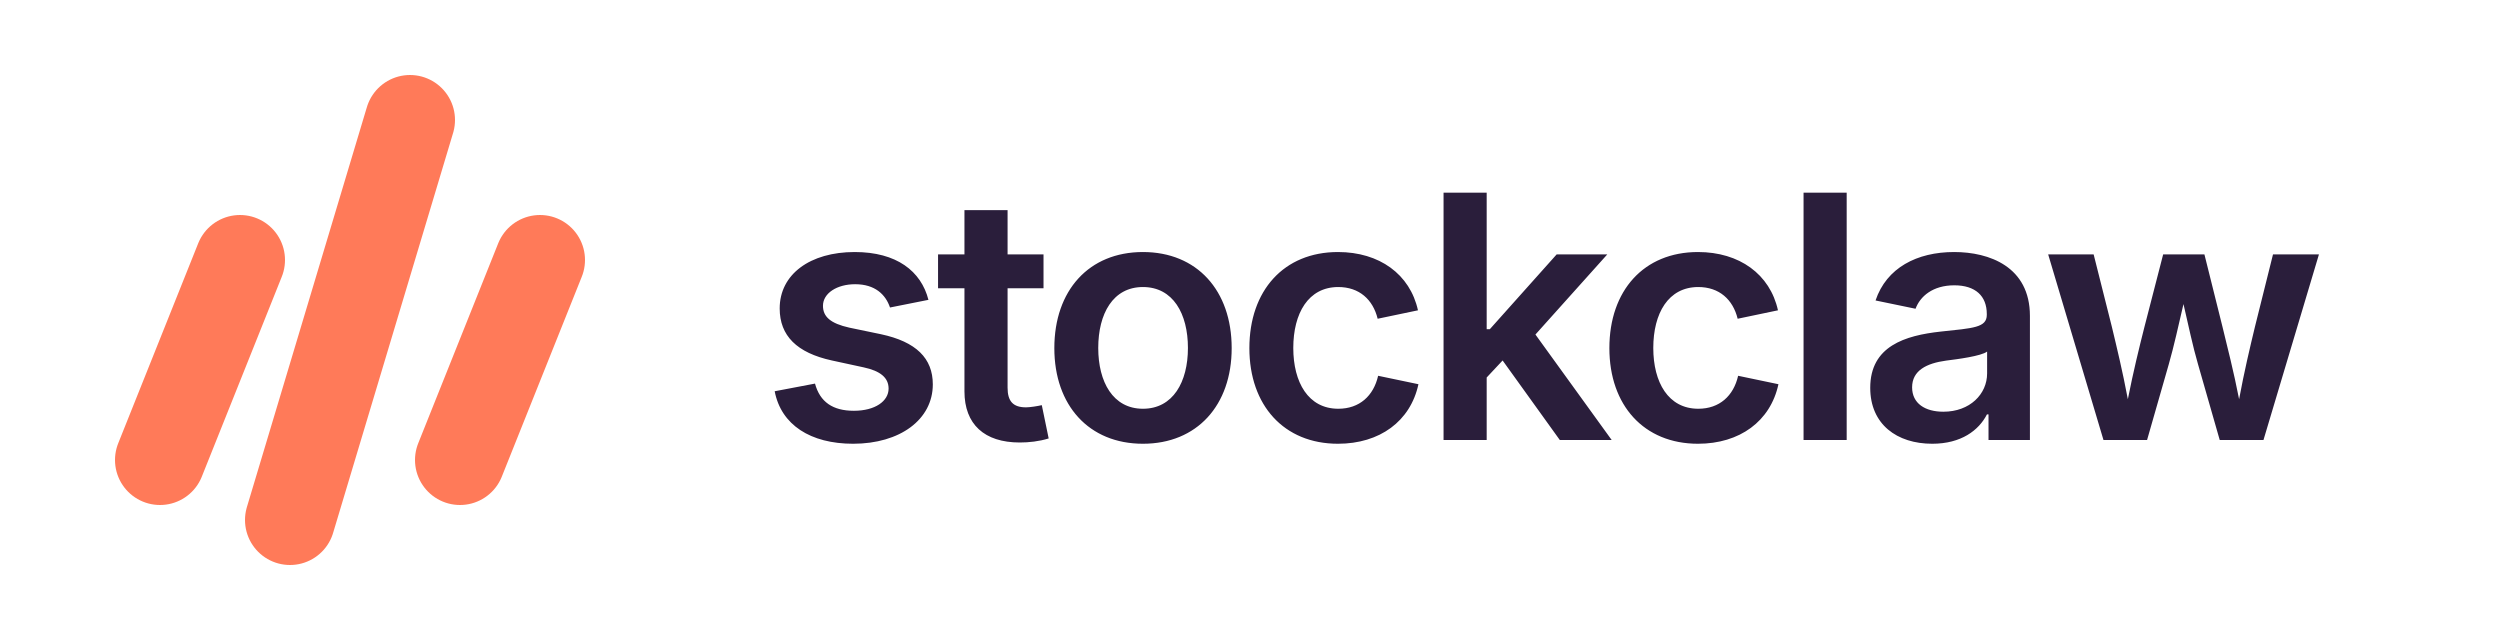
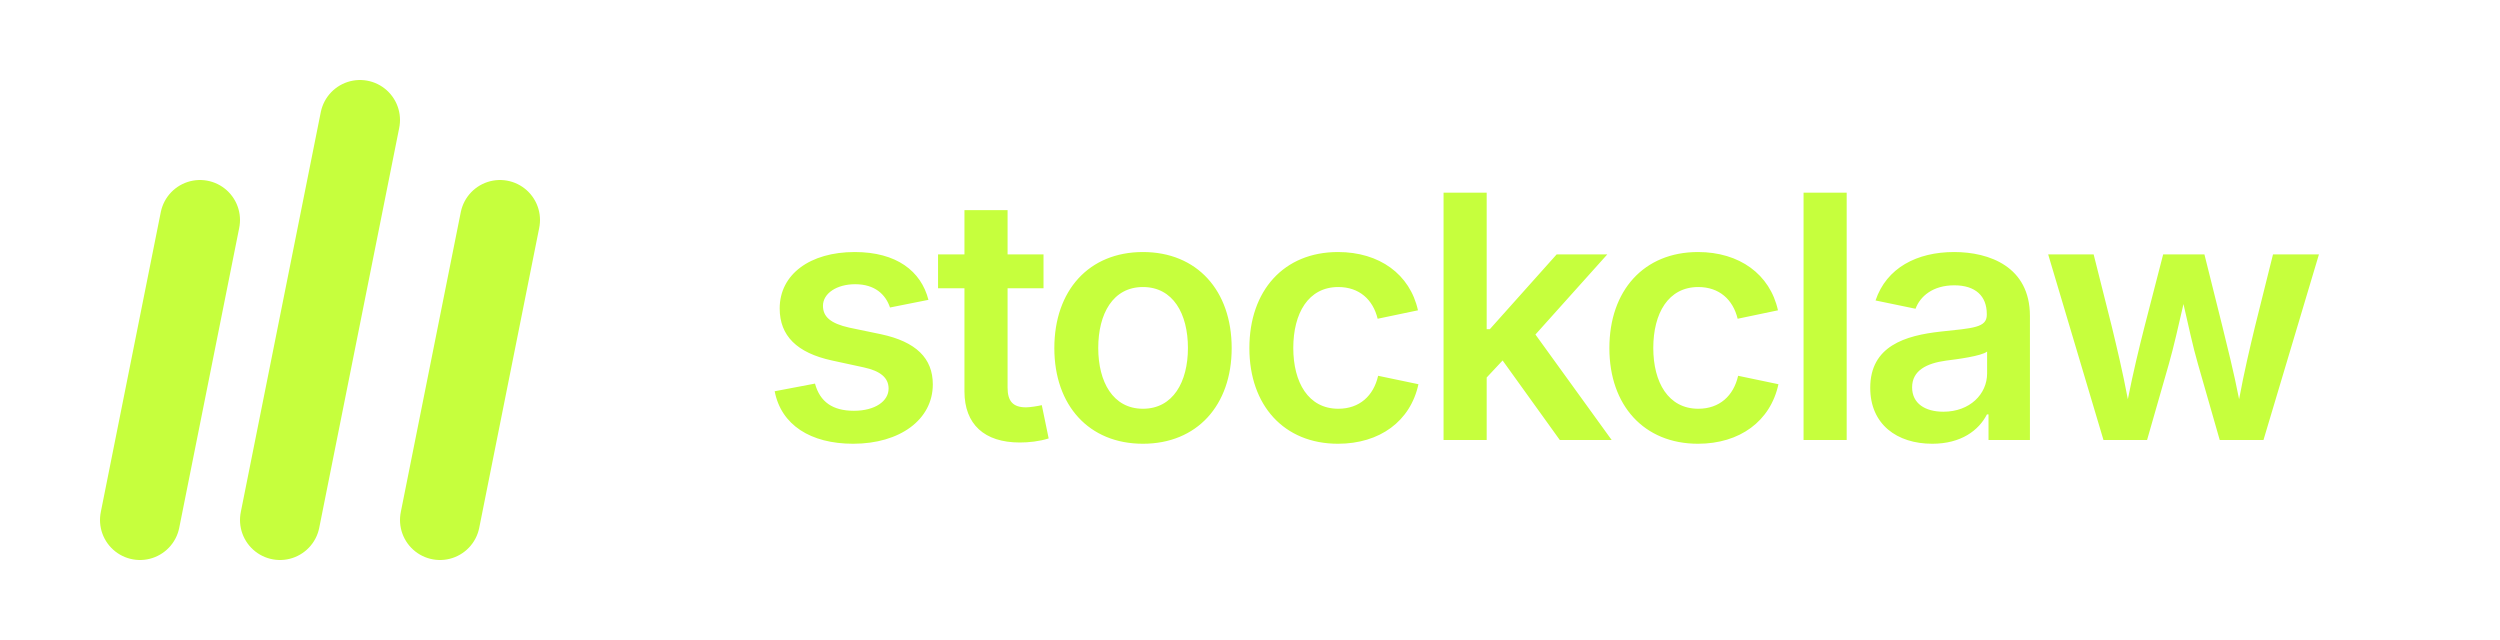
<svg xmlns="http://www.w3.org/2000/svg" viewBox="0 0 250 64" width="250" height="64" role="img" aria-label="StockClaw">
-   <g stroke="#FF7A59">
-     <g fill="none" stroke-linecap="round" stroke-width="9">
-       <path d="M16 46 L24 26" />
-       <path d="M29 52 L41 12" />
-       <path d="M46 46 L54 26" />
-     </g>
+   <g fill="none" stroke="#C6FF3D" stroke-linecap="round" stroke-width="8">
+     <path d="M14 52 L20 22" />
+     <path d="M28 52 L36 12" />
+     <path d="M44 52 L50 22" />
  </g>
-   <g fill="#2A1E3B">
-     <text x="76" y="44" font-family="Inter Tight,Inter,Helvetica,Arial,sans-serif" font-size="34" font-weight="600" letter-spacing="-1.2">stockclaw</text>
+   <g fill="#C6FF3D">
+     <text x="76" y="44" font-family="Inter,Helvetica,Arial,sans-serif" font-size="34" font-weight="600" letter-spacing="-1.2">stockclaw</text>
  </g>
</svg>
